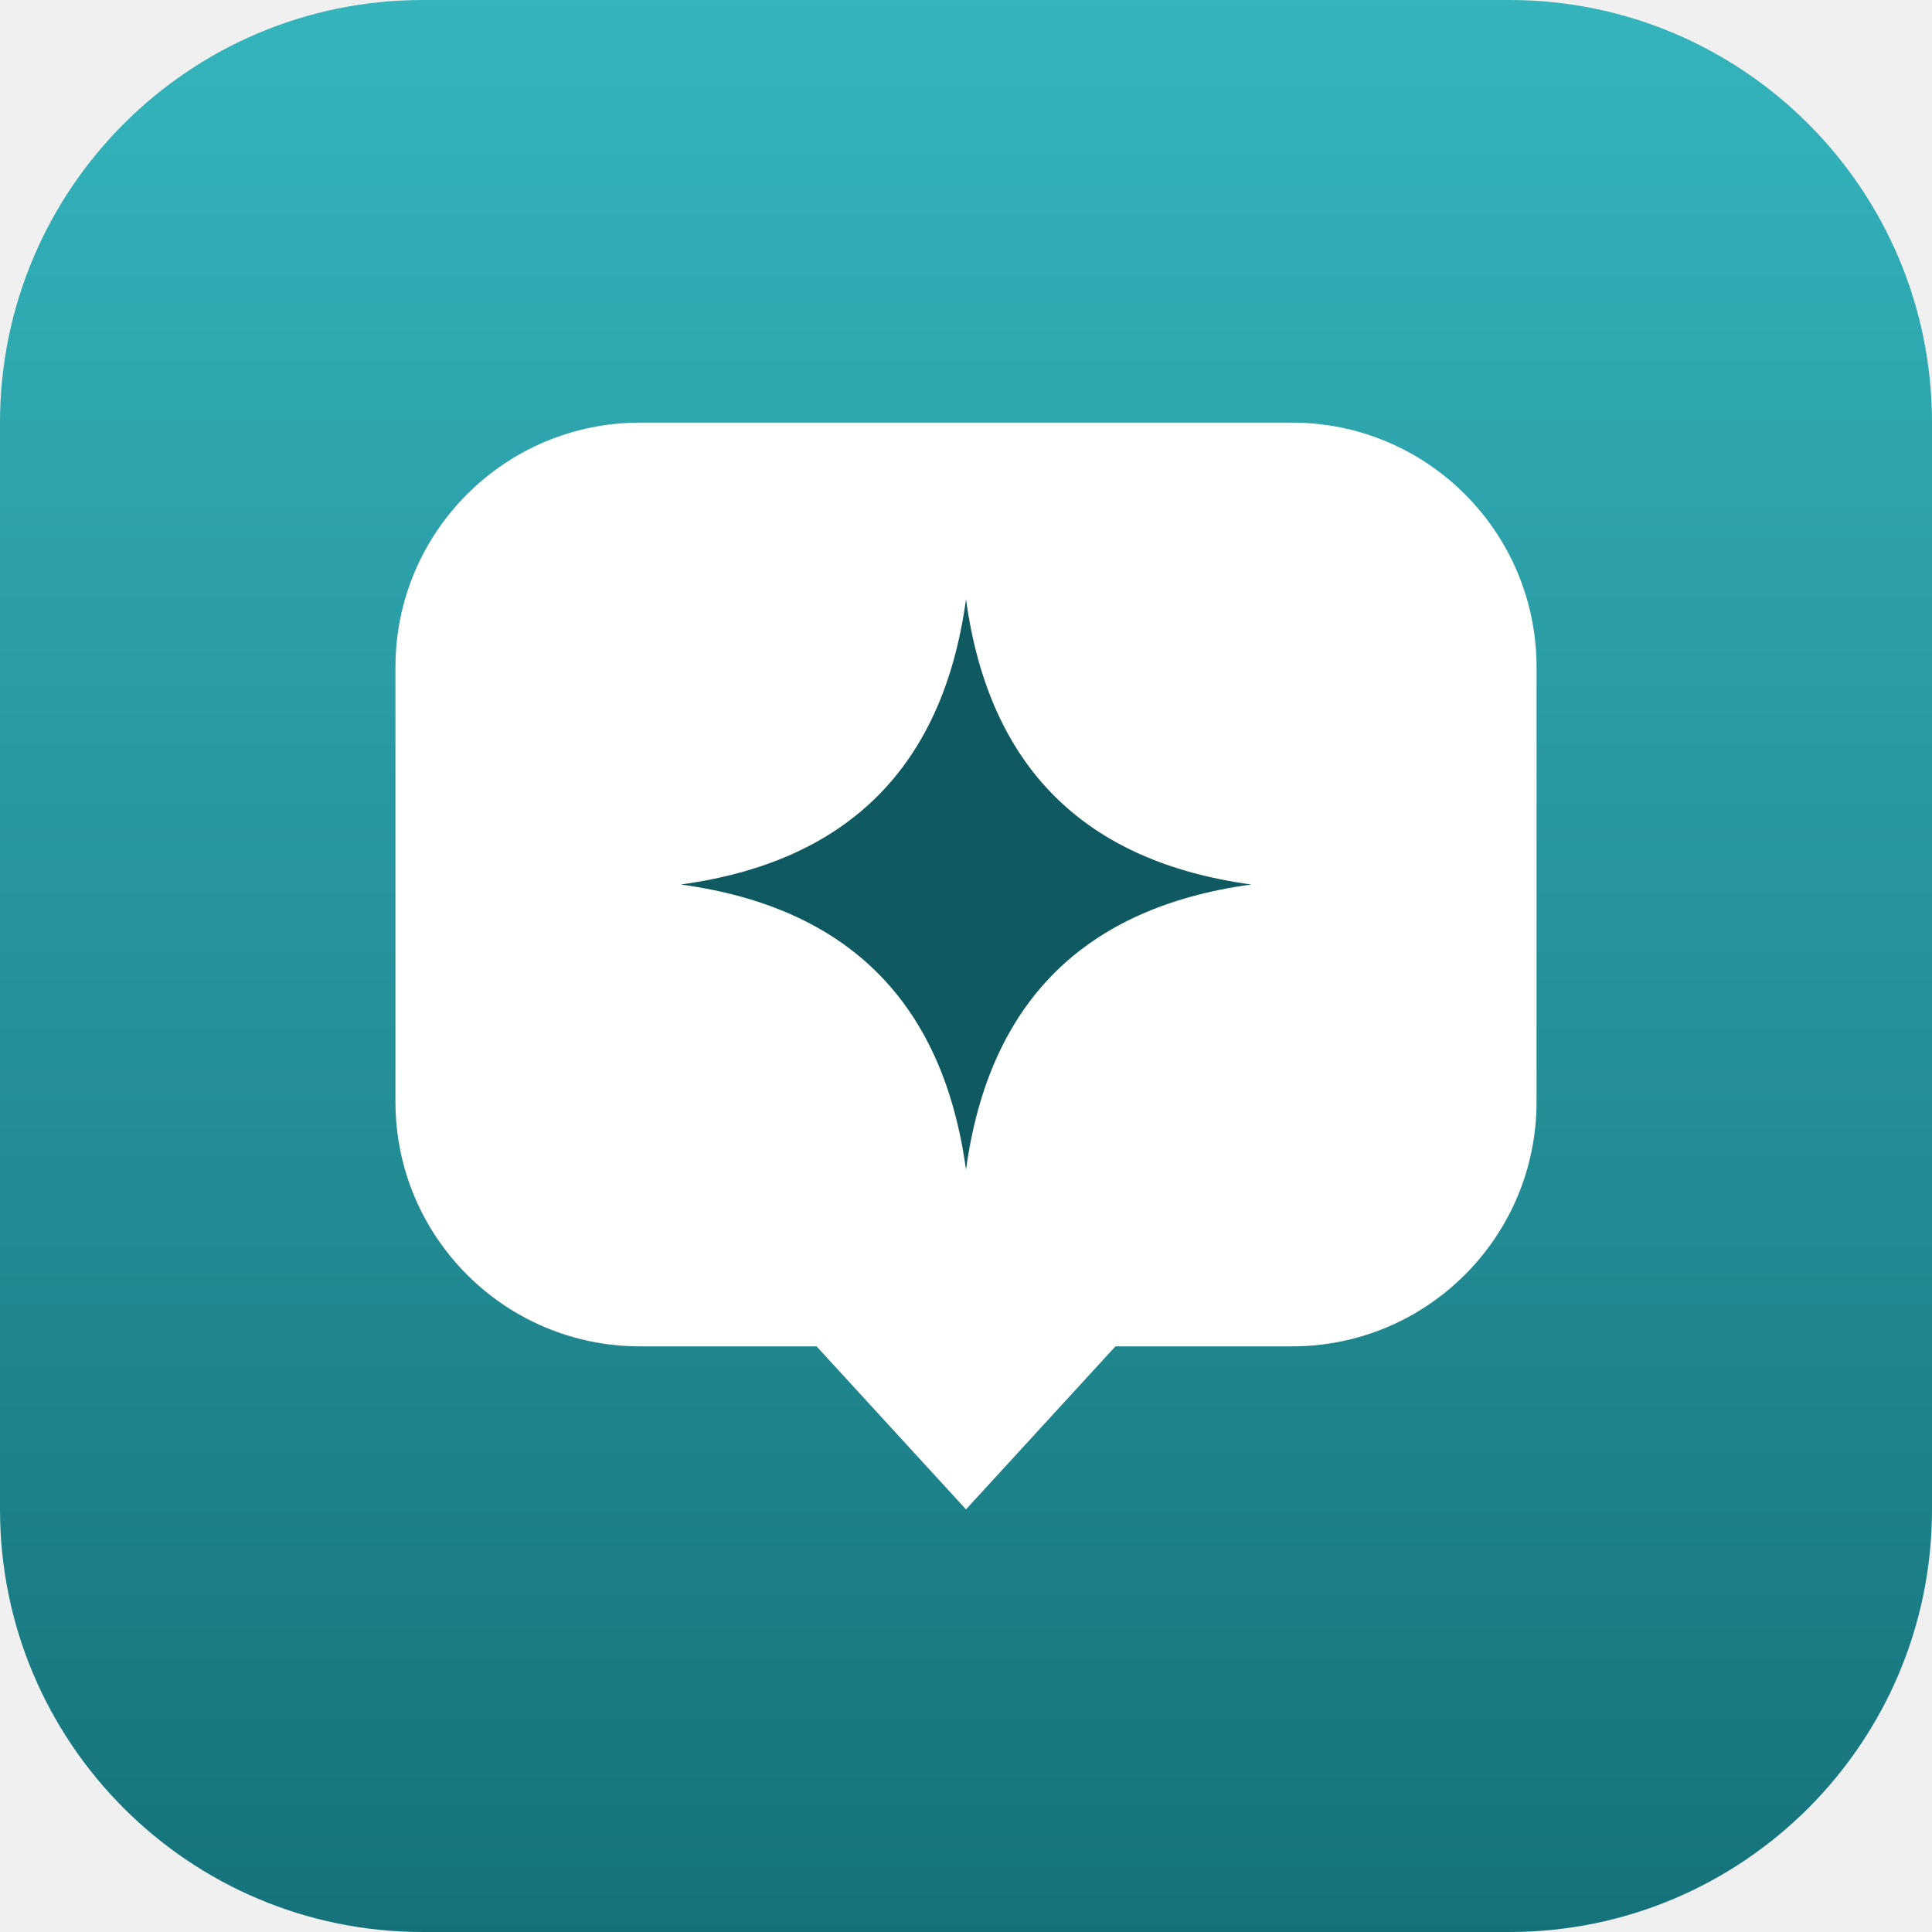
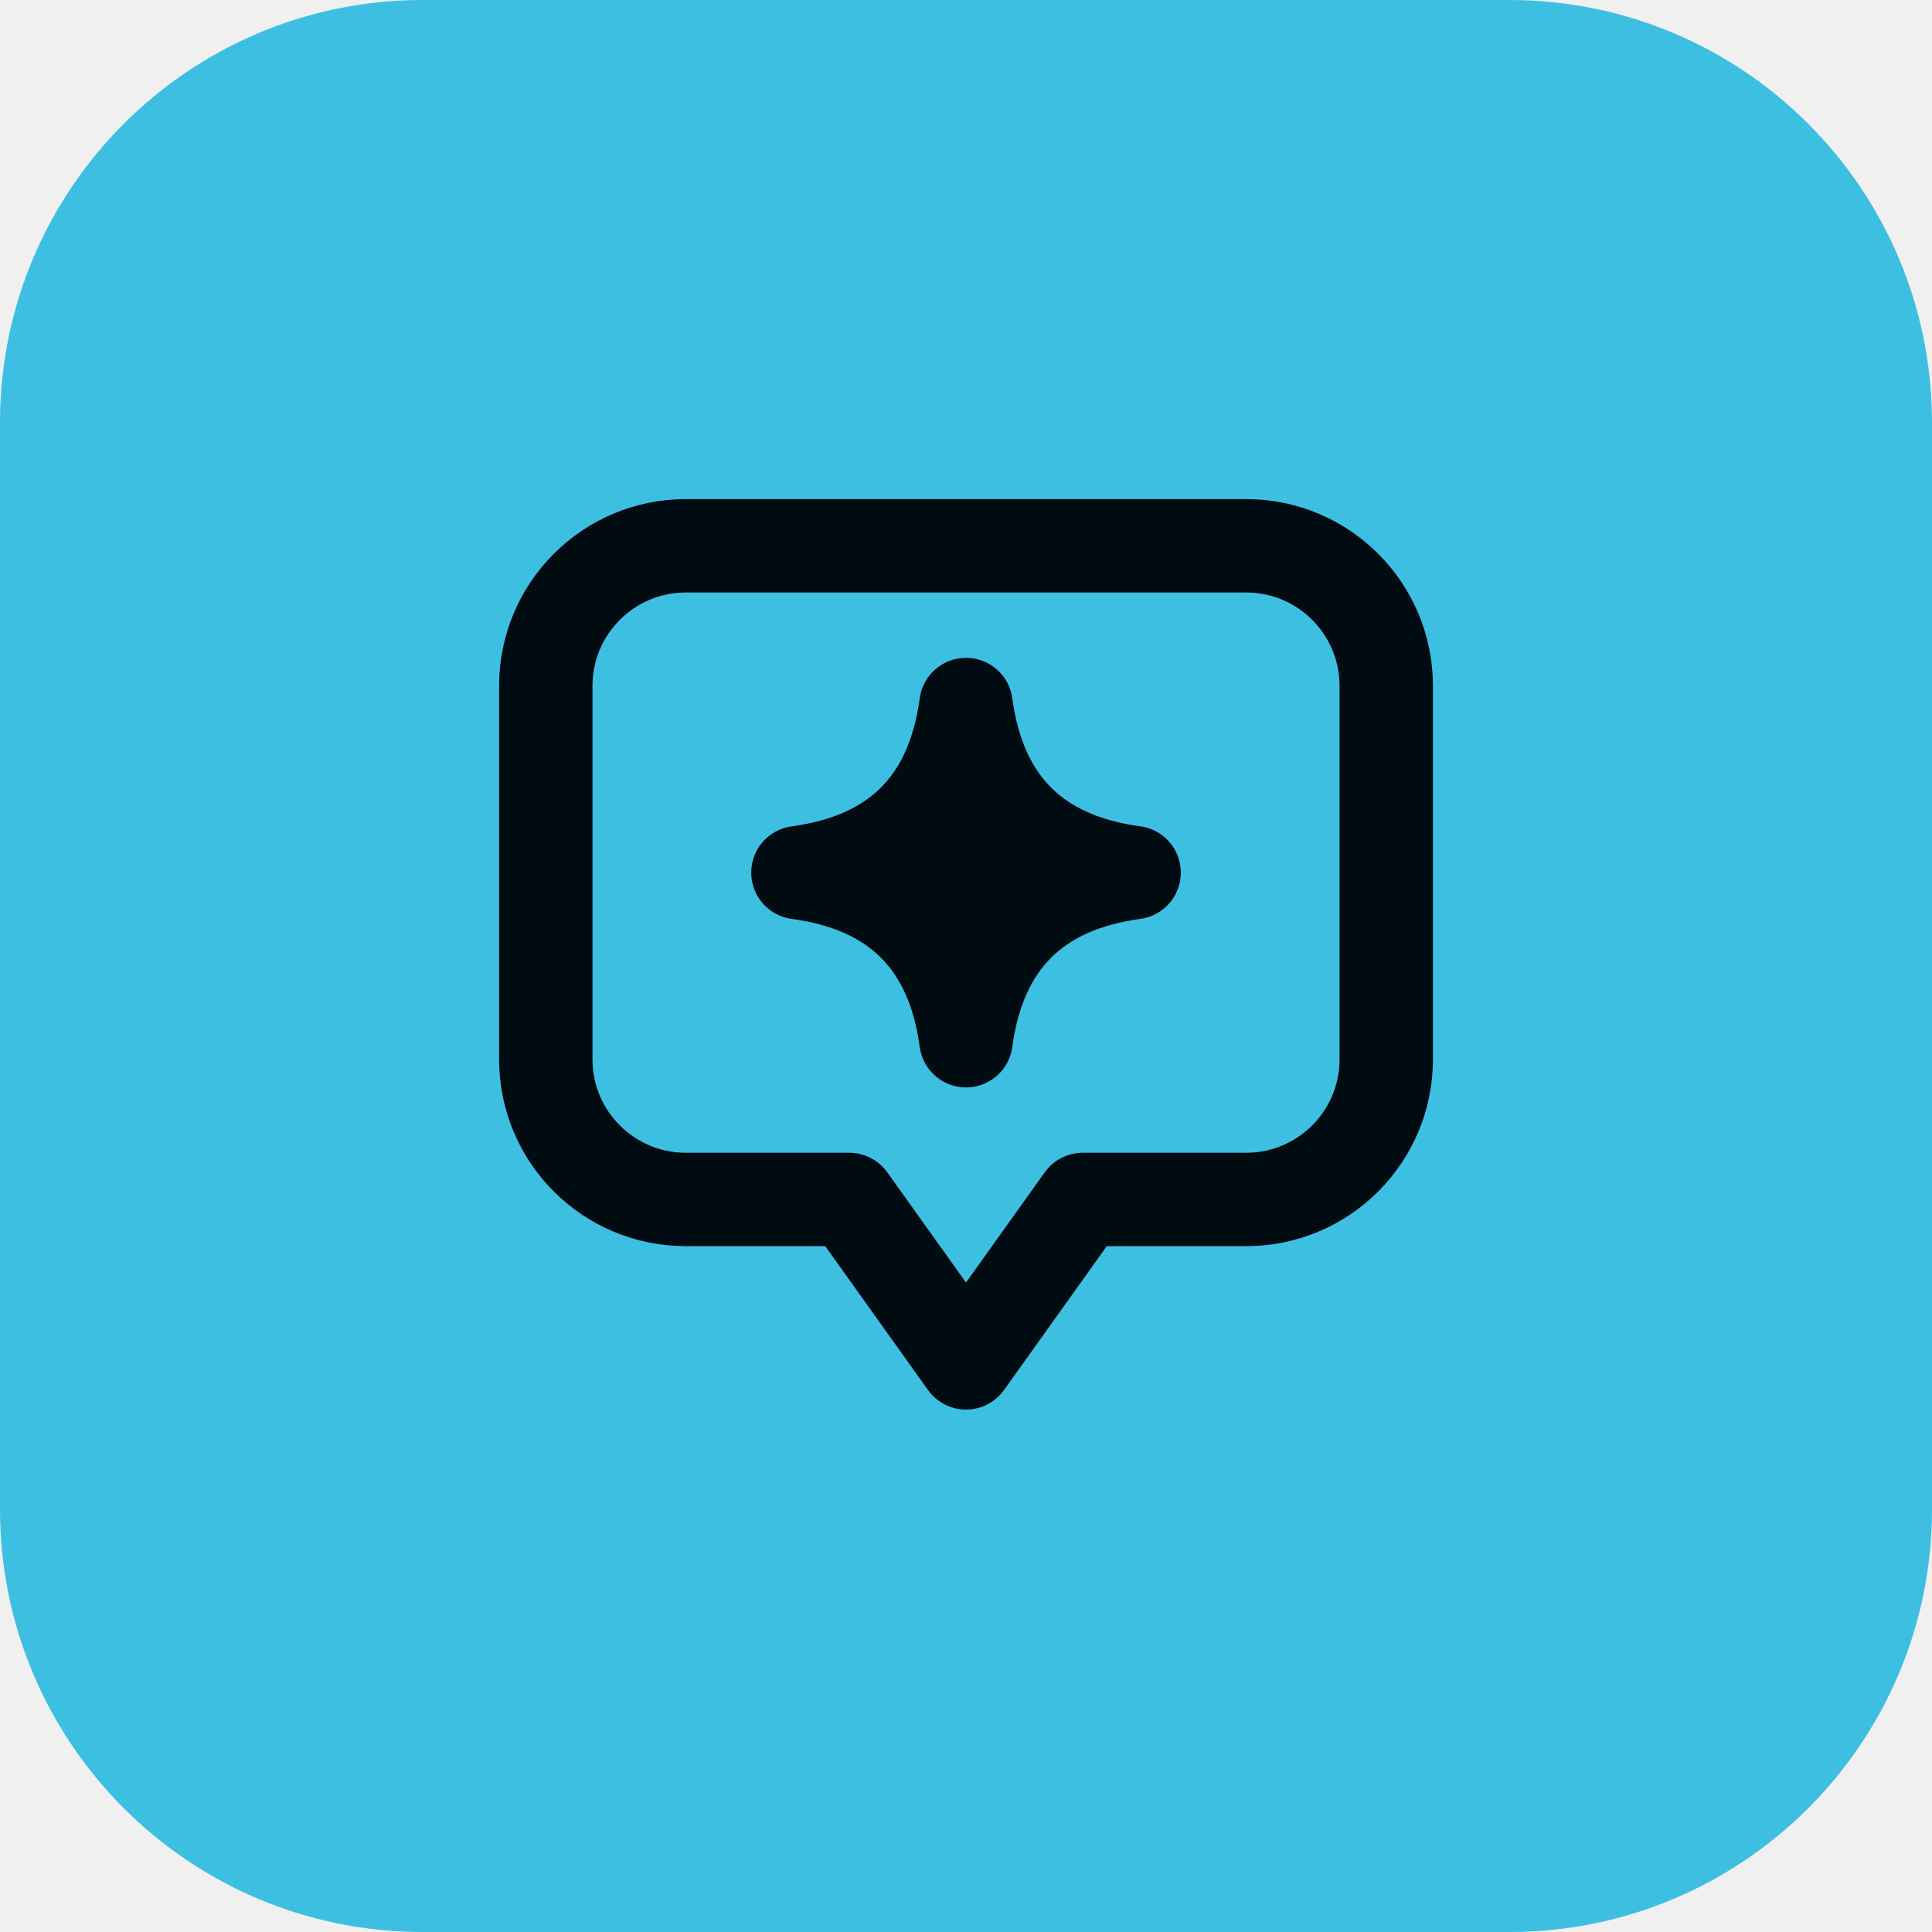
<svg xmlns="http://www.w3.org/2000/svg" viewBox="0 0 64 64" width="64" height="64" role="img" aria-label="ChocoAI">
-   <defs>
-     <linearGradient id="g" x1="0" y1="0" x2="0" y2="1">
-       <stop offset="0" stop-color="#35b4bc" />
-       <stop offset="1" stop-color="#16727a" />
-     </linearGradient>
-   </defs>
-   <rect width="64" height="64" rx="14" fill="url(#g)" />
-   <g transform="translate(3.20 3.20) scale(0.9)">
-     <path fill="#ffffff" d="M20 12h24a9 9 0 0 1 9 9v16a9 9 0 0 1-9 9H37.5L32 52l-5.5-6H20a9 9 0 0 1-9-9V21a9 9 0 0 1 9-9z" />
-     <path fill="#0f5a61" d="M32 18.5Q33.26 27.74 42.5 29Q33.26 30.26 32 39.5Q30.74 30.26 21.5 29Q30.74 27.74 32 18.5Z" />
+   <rect width="64" height="64" rx="14" fill="#3dbfe2" />
+   <g transform="translate(13.44 13.44) scale(1.5467)" fill="none" stroke="#000b12" stroke-width="2" stroke-linecap="round" stroke-linejoin="round">
+     <path d="M6 3h12a3 3 0 0 1 3 3v8a3 3 0 0 1-3 3h-3.5L12 20.5 9.5 17H6a3 3 0 0 1-3-3V6a3 3 0 0 1 3-3z" />
+     <path d="M12 6.4Q12.43 9.57 15.6 10Q12.43 10.43 12 13.6Q11.57 10.43 8.4 10Q11.57 9.57 12 6.4Z" fill="#000b12" />
  </g>
</svg>
